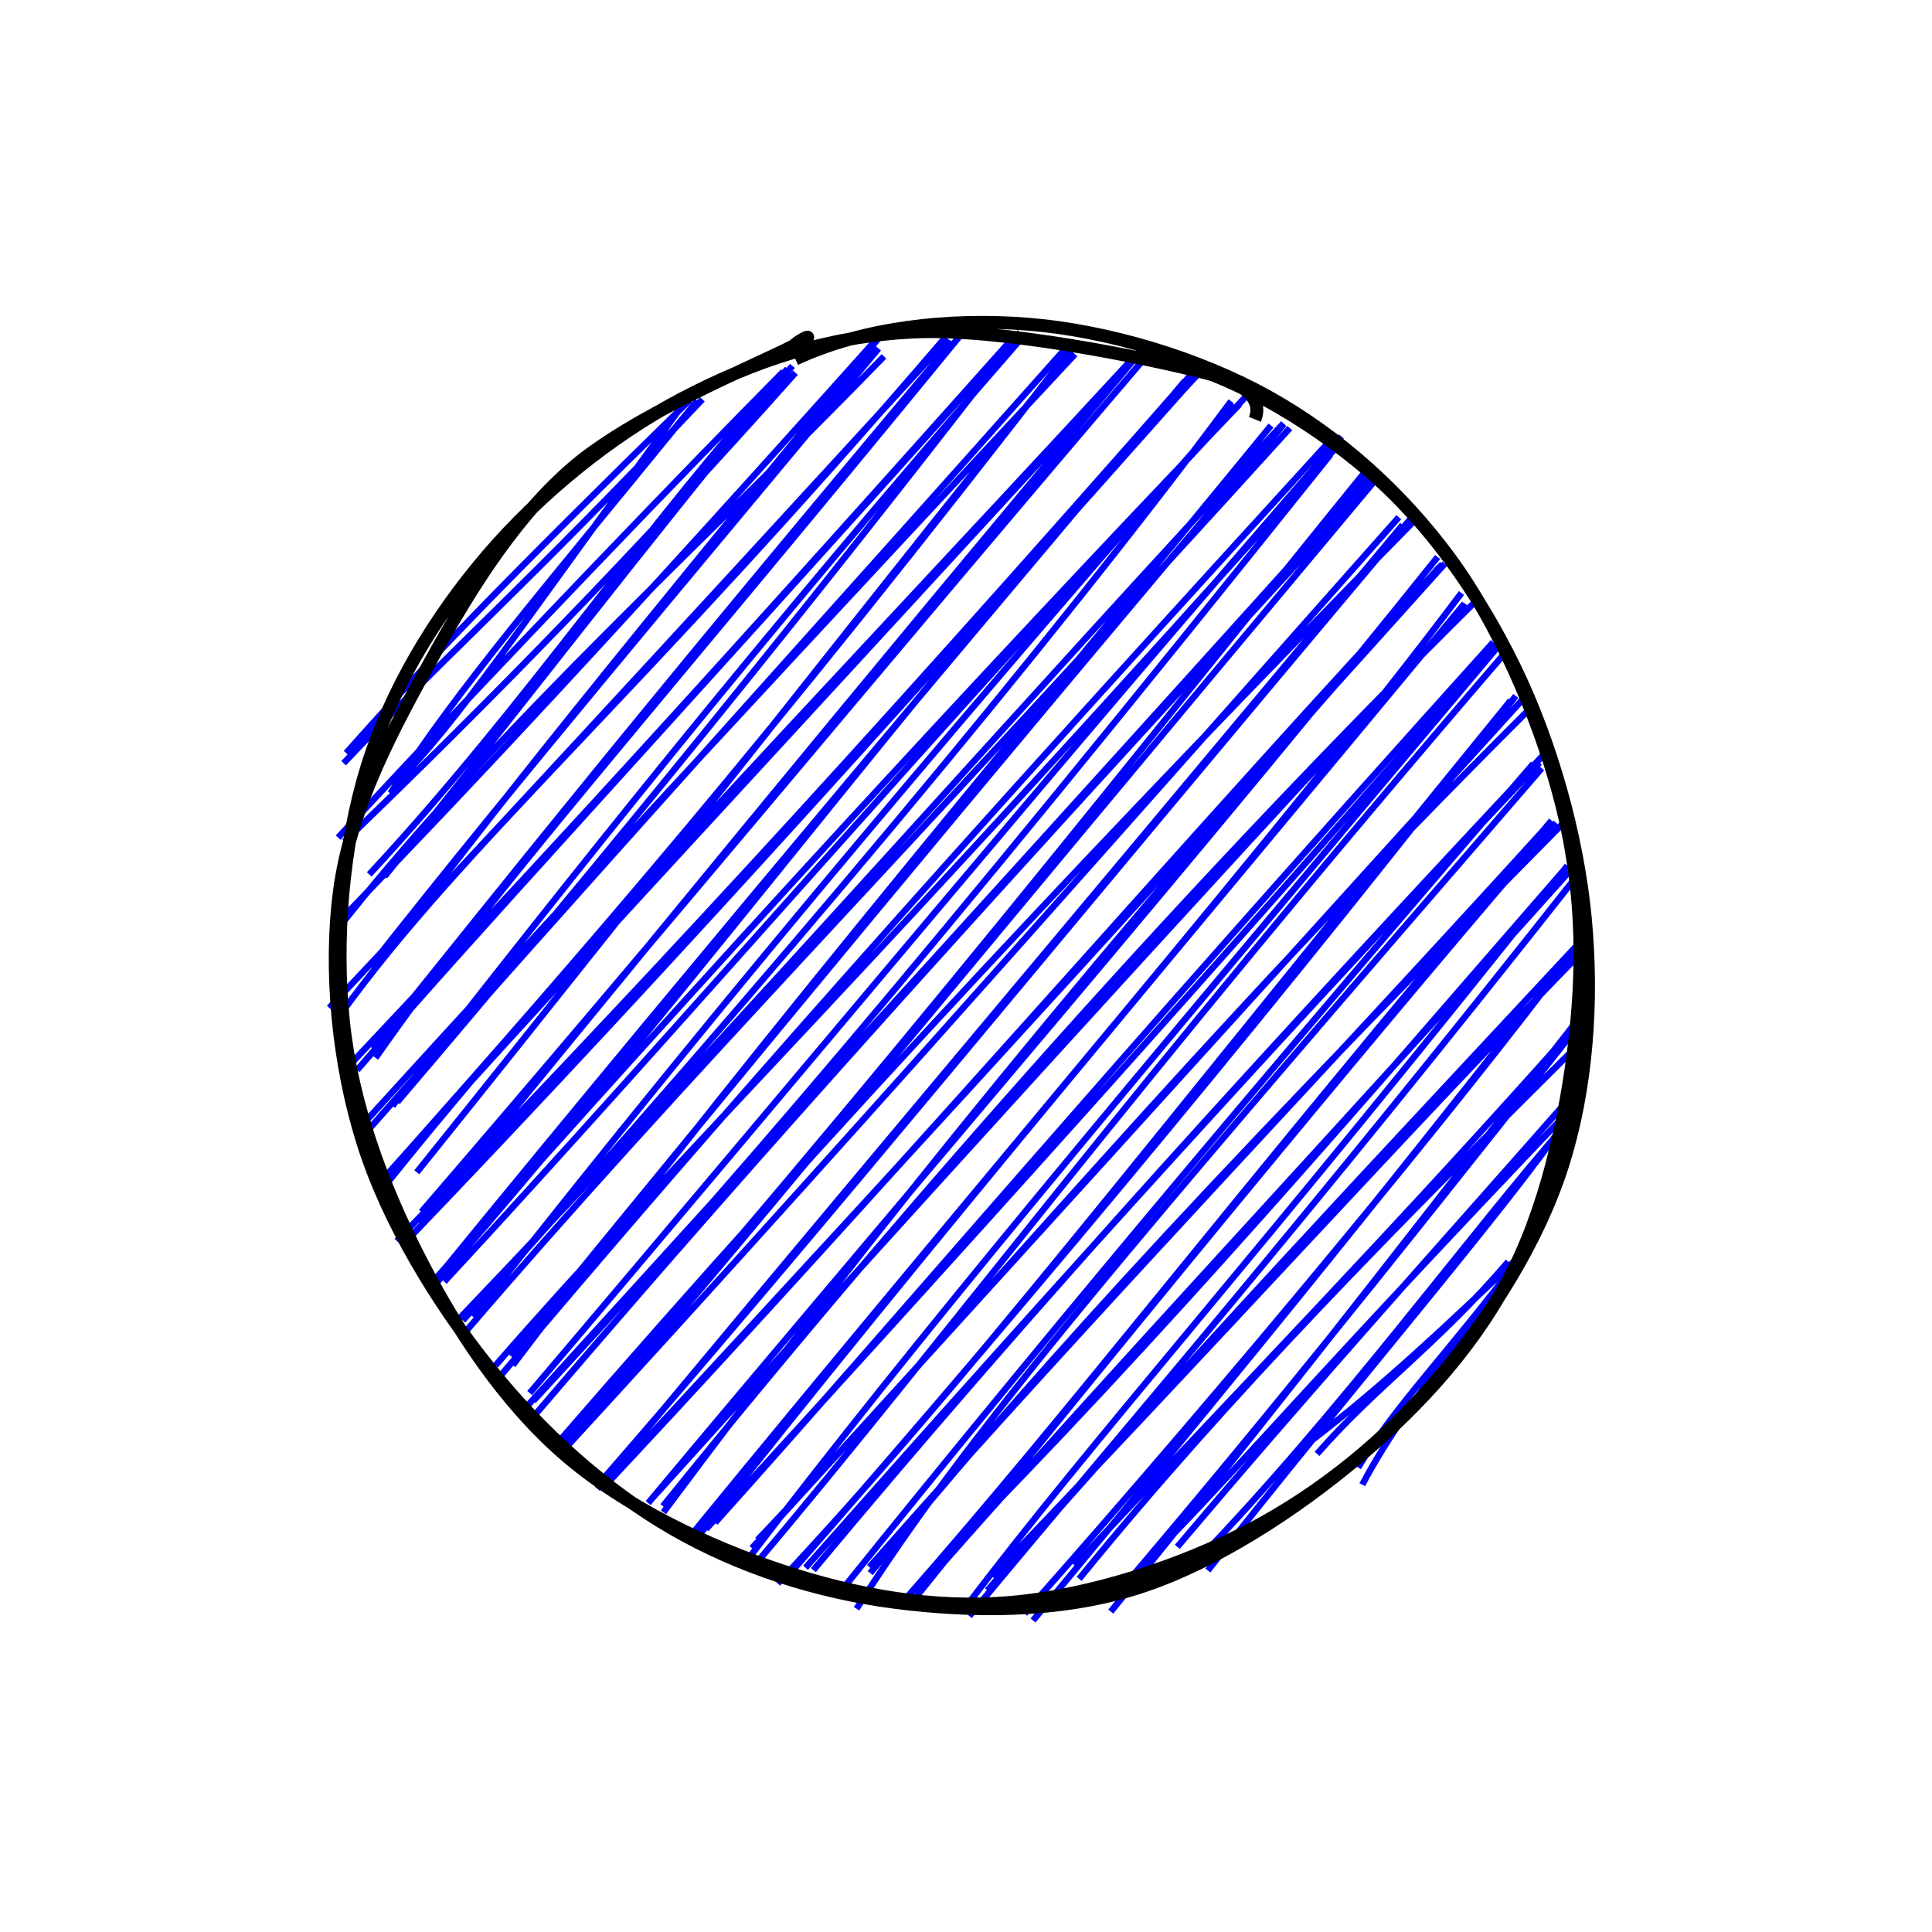
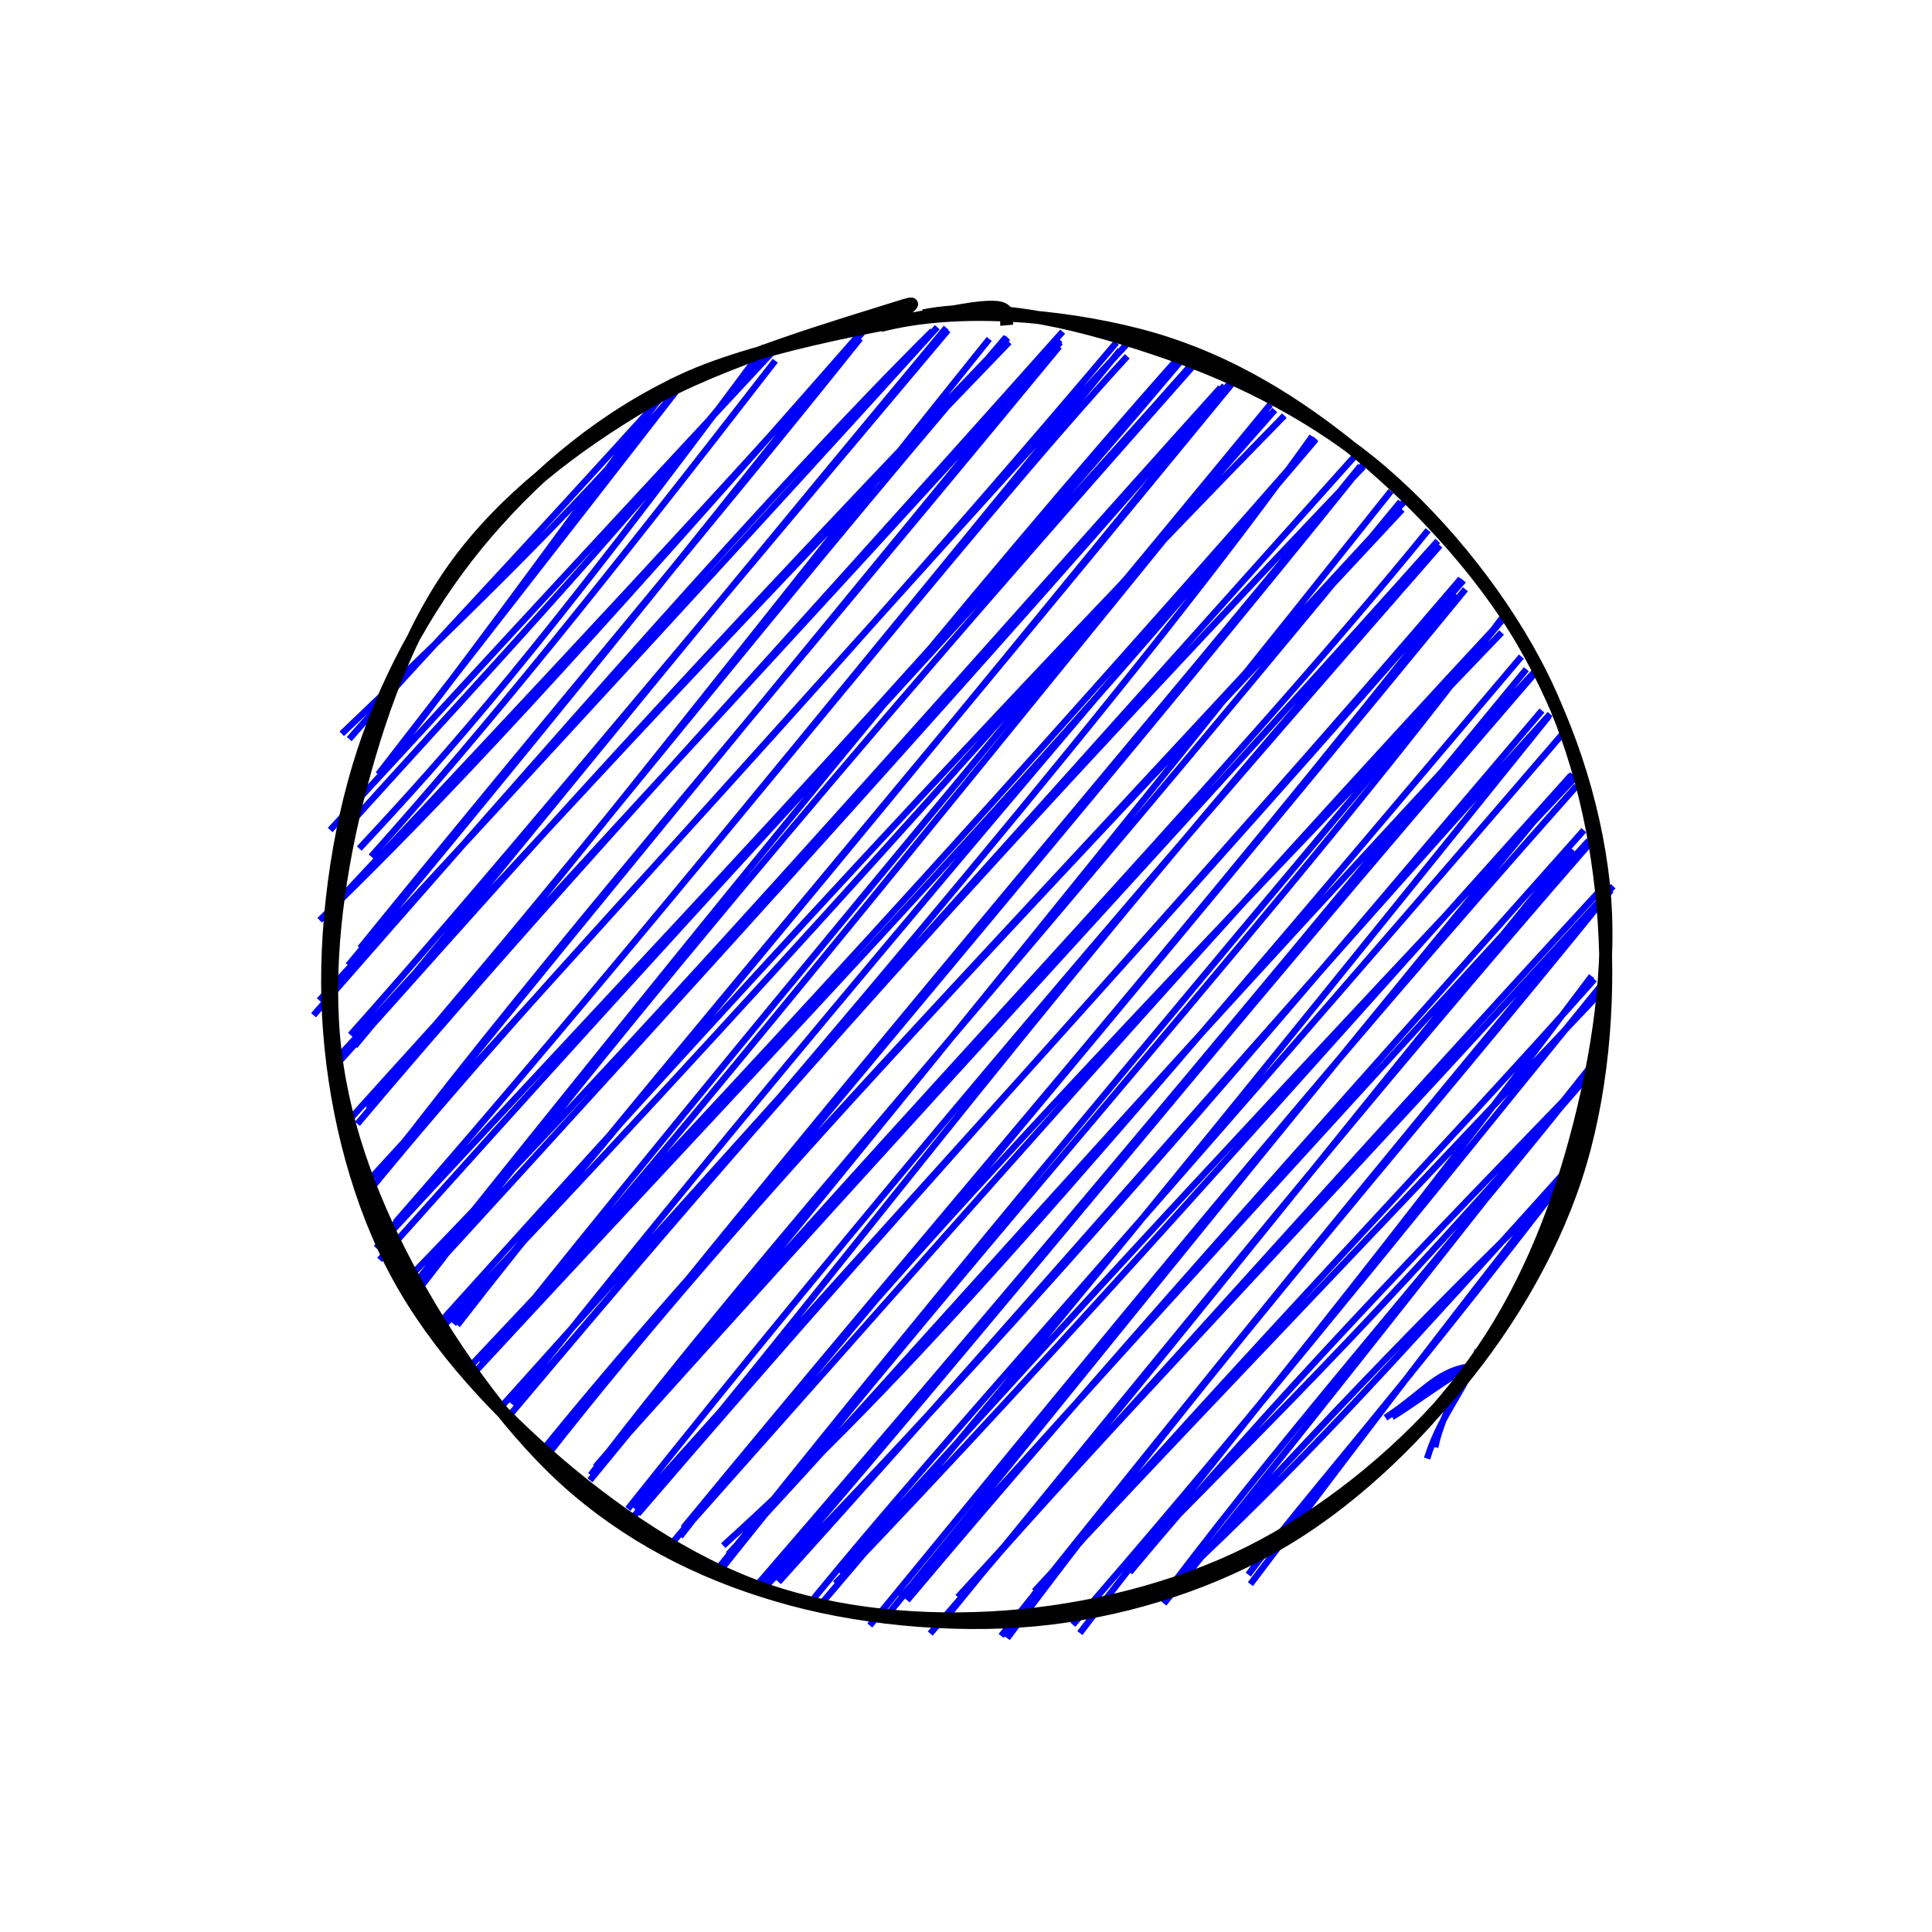
<svg xmlns="http://www.w3.org/2000/svg" width="300" height="300">
  <g>
-     <path d="M53.364 118.511 C67.386 103.516, 82.181 90.471, 109.068 62.006 M53.753 116.94 C66.037 103.07, 78.5 90.136, 107.107 62.122 M61.164 122.08 C71.539 111.431, 79.483 99.16, 106.333 62.426 M60.63 123.177 C71.686 106.159, 83.408 92.802, 108.282 62.218 M53.484 130.688 C75.868 109.089, 97.858 86.745, 123.517 57.874 M52.503 130.06 C78.62 101.967, 107.154 72.311, 121.644 57.696 M57.337 135.78 C82.137 109.097, 100.047 81.637, 122.298 57.269 M59.724 136.08 C79.87 111.19, 99.173 85.651, 123.048 56.816 M53.477 142.945 C77.951 112.211, 109.076 84.435, 137.263 55.337 M51.734 144.046 C73.692 121.325, 95.737 97.787, 135.656 53.184 M58.054 150.636 C76.559 125.567, 97.162 100.49, 136.559 52.348 M57.98 149.465 C80.757 120.548, 104.597 92.453, 136.42 54.105 M52.992 157.36 C72.194 130.882, 98.59 108.685, 146.613 52.604 M51.125 156.507 C75.207 130.939, 98.677 105.506, 147.205 52.618 M58.314 164.267 C76.924 137.624, 98.408 114.053, 149.244 51.928 M57.835 162.79 C79.13 136.326, 98.702 111.555, 147.865 53.084 M55.452 166.153 C75.632 142.837, 95.534 121.753, 158.395 51.597 M53.099 166.658 C76.638 141.653, 100.354 116.367, 157.257 52.528 M61.688 171.117 C93.236 134.195, 126.786 92.723, 156.685 53.942 M60.931 171.733 C88.89 135.922, 117.601 99.614, 158.164 53.036 M55.843 176.984 C90.088 138.064, 127.47 96.869, 165.999 53.493 M56.143 174.815 C91.015 136.5, 127.986 96.756, 166.926 54.992 M64.717 182.035 C104.194 132.923, 140.395 86.537, 165.619 55.324 M62.558 179.66 C90.285 148.387, 118.24 116.511, 166.432 54.006 M59.218 184.85 C87.721 149.072, 119.035 117.203, 177.009 54.448 M59.324 183.254 C82.397 157.391, 106.813 131.279, 175.978 55.92 M65.437 188.188 C102.825 144.832, 137.911 102.22, 178.114 55.183 M65.29 190.045 C97.436 150.825, 130.761 109.848, 177.204 54.496 M62.463 193.369 C106.13 147.86, 146.198 102.783, 185.109 59.02 M61.616 192.697 C97.235 155.799, 131.245 119.401, 185.461 57.591 M67.308 199.746 C111.564 148.894, 151.411 94.623, 185.781 58.364 M68.241 197.992 C110.86 145.794, 155.338 93.347, 183.993 59.154 M68.98 199.016 C105.928 159.149, 144.781 113.688, 193.767 61.243 M67.203 199.052 C110.034 150.751, 152.465 104.603, 192.473 62.769 M71.87 205.033 C119.328 152.421, 163.492 99.553, 191.169 62.295 M73.475 204.486 C113.551 153.253, 155.847 103.799, 191.641 62.857 M70.987 205.111 C116.588 157.475, 159.293 108.57, 199.305 65.738 M72.278 206.803 C104.892 168.711, 141.495 131.322, 200.285 66.475 M79.621 211.981 C120.483 158.095, 166.217 104.238, 197.362 66.077 M79.303 210.551 C115.164 166.411, 152.532 121.382, 199.359 65.857 M76.934 212.031 C105.103 179.739, 135.169 150.675, 207.702 69.224 M77.836 213.492 C104.524 182.018, 130.876 151.245, 206.173 68.839 M82.254 216.316 C124.356 166.777, 163.817 118.864, 208.298 67.776 M82.812 217.528 C111.917 186.142, 141.447 151.993, 206.594 70.581 M83.09 219.681 C110.397 187.765, 140.115 153.977, 213.86 73.968 M81.553 218.665 C122.602 173.516, 163.37 128.845, 212.676 74.052 M85.912 225.457 C136.351 168.393, 179.434 113.34, 212.201 72.985 M87.481 225.137 C114.307 194.263, 138.739 163.851, 213.689 74.386 M86.739 223.901 C129.262 174.826, 173.549 127.69, 219.414 81.061 M87.626 225.049 C136.983 171.262, 185.774 115.699, 217.209 80.317 M92.754 231.181 C126.717 190.201, 155.086 156.722, 217.802 81.515 M93.101 230.289 C128.003 190.193, 161.488 148.935, 219.068 80.52 M94.84 229.76 C143.179 178.038, 188.277 125.73, 223.978 87.608 M95.274 228.968 C145.052 175.356, 193.16 122.287, 224.344 87.53 M103.021 234.825 C136.925 189.34, 168.88 149.791, 223.46 88.086 M100.646 233.396 C144.035 181.499, 187.839 130.781, 223.237 86.493 M102.938 233.879 C143.075 184.214, 185.93 136.125, 229.506 92.996 M101.341 232.579 C140.454 189.265, 180.637 144.805, 227.801 93.988 M107.555 238.102 C153.738 181.652, 200.023 127.92, 226.937 92.081 M108.444 238.525 C144.179 193.174, 182.065 148.44, 227.407 93.725 M111.035 236.434 C140.527 203.591, 168.854 169.675, 231.879 99.723 M109.625 237.435 C155.532 187.391, 200.766 136.621, 232.925 99.551 M117.175 243.041 C146.617 208.287, 174.78 169.888, 233.664 101.426 M115.893 242.435 C142.626 207.438, 171.369 173.171, 233.297 99.572 M117.643 239.115 C152.977 201.911, 185.276 162.178, 237.146 110.465 M116.759 240.399 C153.053 200.647, 189.652 160.249, 236.866 108.131 M120.755 245.88 C149.61 215.102, 175.228 181.649, 234.586 108.767 M122.07 245.019 C162.526 198.812, 201.473 151.707, 235.371 108.064 M126.302 243.807 C161.054 202.064, 197.906 161.851, 240.411 116.426 M125.081 243.437 C163.946 199.527, 203.25 156.119, 239.057 118.406 M133.001 249.805 C150.22 222.713, 174.53 194.217, 239.398 119.296 M130.285 247.442 C167.072 201.675, 203.936 158.257, 238.099 118.58 M135.124 244.272 C157.942 216.551, 182.291 188.925, 243.059 127.49 M134.998 243.343 C170.789 202.751, 207.661 164.214, 240.991 127.479 M140.372 248.56 C166.69 218.643, 187.819 190.482, 240.914 127.431 M141.316 249.137 C179.248 201.877, 218.308 154.652, 241.609 127.748 M145.249 243.009 C181.331 206.614, 211.963 170.612, 242.858 135.103 M144.836 244.556 C173.548 211.895, 204.732 178.854, 243.627 135.38 M149.664 249.928 C170.066 222.893, 195.309 195.149, 243.387 134.424 M150.52 250.941 C176.098 220.141, 201.549 191.005, 245.536 135.168 M154.045 244.783 C187.854 209.564, 218.449 175.626, 246.758 146.648 M153.324 246.958 C182.805 213.008, 213.272 180.764, 245.831 145.773 M159.094 250.557 C191.631 213.829, 225.821 172.438, 244.625 147.312 M160.409 251.623 C192.255 213.338, 222.665 175.754, 245.923 145.508 M167.569 245.166 C191.307 216.008, 216.94 190.231, 246.11 161.198 M166.852 243.079 C191.571 216.696, 217.79 189.666, 244.646 159.359 M172.484 250.249 C202.503 213.392, 227.658 180.478, 244.269 159.287 M172.869 248.228 C193.726 223.761, 213.136 199.775, 243.973 160.641 M182.816 240.197 C205.207 213.742, 224.136 192.821, 242.509 171.911 M181.847 238.573 C194.778 225.184, 206.715 211.16, 243.501 172.652 M185.817 242.426 C207.852 219.67, 227.764 192.204, 243.428 174.275 M187.558 243.866 C209.636 215.78, 233.091 188.643, 243.764 173.252 M204.513 225.764 C213.685 215.248, 223.257 208.738, 234.208 195.905 M203.996 223.433 C215.362 214.658, 224.517 205.922, 235.756 195.279 M210.893 227.874 C216.606 218.245, 225.451 209.507, 236.01 195.241 M211.536 230.539 C215.221 223.528, 220.874 215.358, 235.857 195.541" stroke="blue" stroke-width="1" fill="none" />
-     <path d="M178.508 55.291 C190.197 57.491, 203.009 65.014, 212.465 73.084 C221.922 81.153, 229.631 92.125, 235.248 103.708 C240.865 115.291, 244.941 129.689, 246.167 142.582 C247.392 155.475, 246.419 169.15, 242.6 181.067 C238.782 192.984, 231.318 204.685, 223.258 214.084 C215.199 223.482, 205.271 231.671, 194.243 237.458 C183.215 243.245, 169.245 247.739, 157.091 248.807 C144.936 249.875, 132.9 247.701, 121.318 243.867 C109.735 240.033, 96.976 233.928, 87.596 225.804 C78.217 217.679, 70.748 206.294, 65.039 195.117 C59.33 183.94, 54.691 171.396, 53.342 158.742 C51.994 146.087, 53.23 131.266, 56.945 119.19 C60.66 107.114, 67.477 95.83, 75.632 86.284 C83.788 76.738, 94.847 67.701, 105.878 61.913 C116.909 56.125, 128.272 52.226, 141.819 51.557 C155.365 50.887, 178.314 55.637, 187.155 57.896 C195.996 60.156, 195.491 63.569, 194.864 65.115 M123.5 55.753 C134.103 50.82, 147.331 49.37, 159.547 50.332 C171.764 51.293, 185.87 55.47, 196.8 61.521 C207.729 67.572, 217.599 76.411, 225.124 86.639 C232.65 96.868, 238.67 110.884, 241.954 122.893 C245.238 134.901, 245.992 146.296, 244.83 158.69 C243.668 171.083, 240.631 185.987, 234.982 197.254 C229.333 208.521, 220.708 218.052, 210.934 226.29 C201.161 234.528, 188.355 242.931, 176.341 246.681 C164.326 250.432, 150.854 250.356, 138.848 248.794 C126.841 247.231, 114.786 243.382, 104.302 237.307 C93.819 231.232, 83.937 222.316, 75.947 212.344 C67.957 202.373, 60.238 189.795, 56.364 177.479 C52.489 165.163, 51.102 150.65, 52.701 138.449 C54.301 126.248, 59.997 115.183, 65.962 104.272 C71.928 93.36, 78.964 81.406, 88.495 72.981 C98.027 64.556, 117.482 56.689, 123.151 53.723 C128.82 50.757, 122.054 53.195, 122.509 55.187" stroke="black" stroke-width="2" fill="none" />
+     <path d="M54.223 114.765 C66.403 100.887, 75.716 91.592, 105.369 58.787 M53.068 113.942 C72.901 95.031, 92.519 75.993, 106.074 59.371 M60.729 117.771 C76.158 98.088, 94.116 72.834, 104.532 59.075 M58.736 120.239 C71.331 103.903, 85.078 86.416, 106.465 58.847 M52.827 129.622 C73.731 106.32, 92.902 86.428, 118.576 55.002 M51.266 128.882 C67.715 111.082, 83.779 93.497, 119.968 54.64 M55.785 131.761 C69.809 116.701, 83.149 101.805, 118.808 53.758 M57.632 133.006 C76.428 111.963, 93.454 90.78, 120.384 56.01 M50.719 141.773 C82.337 108.073, 115.232 73.047, 134.217 51.275 M49.641 142.898 C68.923 124.202, 88.066 103.653, 133.963 51.344 M54.071 149.902 C86.654 110.837, 118.57 70.86, 134.682 50.228 M55.925 147.23 C83.258 113.541, 110.903 80.985, 133.578 52.544 M48.685 157.643 C86.224 114.825, 120.756 75.18, 144.793 51.377 M49.565 155.343 C82.904 119.313, 118.28 80.923, 145.538 50.809 M54.412 160.704 C74.487 138.215, 98.023 109.642, 147.196 51.264 M55.089 162.411 C77.337 135.748, 98.018 109.762, 146.93 50.896 M52.079 164.631 C80.282 133.781, 107.95 103.677, 156.706 53.111 M51.8 165.801 C73.121 142.303, 94.887 116.583, 156.49 52.451 M57.154 172.201 C89.539 133.889, 120.384 94.001, 153.618 52.626 M57.192 171.209 C87.016 137.112, 114.698 100.872, 156.235 52.341 M55.498 174.51 C83.56 141.22, 114.907 107.715, 165.016 51.5 M53.425 174.806 C88.792 135.499, 124.913 97.005, 164.657 53.133 M60.766 179.984 C85.402 147.73, 113.608 115.459, 164.477 53.802 M60.329 180.308 C98.649 132.867, 138.113 85.411, 164.57 52.772 M56.862 185.494 C86.206 149.537, 119.247 117.163, 173.354 53.193 M55.606 185.132 C103.173 133.346, 147.559 82.941, 175.404 52.97 M59.727 191.927 C107.099 137.414, 149.814 82.767, 175.044 55.324 M61.411 189.809 C92.714 154.024, 122.446 117.265, 173.932 54.384 M58.944 195.629 C106.103 142.851, 155.19 90.342, 184.739 56.922 M58.417 193.791 C99.757 149.065, 142.409 104.735, 183.498 55.899 M65.672 199.392 C108.053 144.358, 154.808 91.271, 185.134 56.973 M64.435 199.306 C108.305 144.536, 152.77 89.477, 183.099 55.458 M62.159 199.773 C107.544 153.074, 151.04 102.854, 189.543 60.169 M63.721 200.781 C109.623 150.677, 155.239 100.229, 190.14 59.873 M71.016 205.768 C94.984 174.834, 124.545 140.946, 192.604 57.995 M70.42 205.568 C96.441 174.135, 121.684 144.603, 191.398 58.977 M66.702 207.165 C112.894 155.956, 156.118 108.795, 199.437 64.538 M67.567 207.258 C114.913 157.566, 159.246 107.833, 197.951 63.662 M75.177 211.339 C114.134 162.476, 157.55 111.097, 197.257 62.794 M74.786 211.754 C102.149 180.639, 128.761 147.83, 196.983 63.82 M73.478 213.34 C122.226 160.668, 173.499 107.261, 203.012 69.179 M73.309 211.847 C107.009 176.068, 141.723 139.454, 204.29 68.097 M80.98 217.263 C128.327 162.057, 177.503 104.702, 203.76 67.764 M79.428 217.99 C109.298 180.315, 140.339 143.236, 204.281 68.27 M77.558 218.753 C108.118 184.681, 137.868 151.883, 210.866 70.285 M79.121 219.781 C110.403 182.647, 142.268 145.372, 211.701 72.447 M84.492 226.383 C133.376 164.996, 182.955 107.394, 211.248 72.354 M84.734 225.558 C131.874 168.363, 179.048 112.884, 211.656 72.188 M84.509 226.571 C117.712 184.251, 154.985 146.511, 217.73 79.115 M84.325 225.119 C113.636 189.131, 146.39 155.516, 218.59 77.305 M91.608 229.855 C134.501 177.695, 177.049 125.168, 215.988 76.253 M91.72 229.036 C119.641 192.473, 152.566 156.886, 217.488 77.892 M92.465 227.771 C139.89 172.995, 190.441 120.89, 221.757 82.332 M91.883 228.92 C141.846 173.169, 193.293 117.645, 223.254 83.994 M97.666 236.366 C132.289 195.182, 163.804 152.012, 222.268 85.827 M97.503 234.299 C132.629 190.189, 169.259 146.795, 223.591 84.698 M99.031 235.084 C143.921 182.764, 189.188 134.032, 226.827 89.878 M98.414 234.184 C140.563 187.026, 184.898 138.788, 227.238 90.129 M106.089 237.27 C145.628 189.194, 186.151 142.898, 225.979 92.201 M104.531 239.414 C150.25 185.009, 195.318 130.778, 227.551 91.504 M105.621 238.576 C131.591 204.965, 159.2 175.338, 233.169 98.22 M105.719 238.153 C147.984 190.617, 189.118 143.784, 233.195 96.364 M111.203 244.666 C155.221 189.241, 201.341 138.769, 233.233 95.97 M111.615 243.421 C140.391 207.247, 171.529 169.576, 233.551 95.936 M112.307 240.002 C141.323 213.744, 165.344 185.831, 236.242 101.946 M113.094 241.336 C141.103 211.244, 168.587 179.279, 238.359 104.245 M118.147 246.758 C152.002 207.79, 186.608 164.419, 238.963 103.81 M117.247 246.486 C165.02 191.178, 209.85 136.954, 237.009 103.913 M118.459 246.773 C166.069 197.873, 208.335 146.775, 239.438 110.333 M120.892 245.659 C160.632 201.61, 198.078 158.071, 240.705 110.874 M126.412 248.146 C147.136 222.843, 172.603 195.47, 243.033 113.499 M127.073 249.563 C157.362 214.091, 187.162 177.463, 240.515 111.195 M130.37 244.256 C165.867 204.624, 202.951 164.941, 245.475 119.796 M129.706 245.902 C166.028 207.956, 200.352 168.976, 243.906 120.445 M135.066 252.411 C169.02 211.084, 202.443 169.661, 244.829 122.03 M136.979 251.789 C165.255 217.222, 192.578 182.927, 244.183 120.223 M140.868 248.501 C170.601 213.174, 201.751 178.606, 245.938 128.91 M139.875 248.062 C171.769 212.579, 203.972 177.214, 246.73 130.521 M144.444 253.655 C171.465 222.596, 194.467 193.018, 244.129 131.849 M146.122 252.134 C179.594 211.115, 214.076 168.572, 246.834 131.01 M150.821 246.075 C171.841 222.051, 197.449 195.716, 250.491 137.602 M148.74 247.993 C180.421 213.436, 212.154 177.729, 248.185 138.57 M156.397 254.374 C189.694 209.637, 223.047 171.887, 250.147 138.233 M155.461 254.021 C185.847 215.969, 215.986 178.801, 249.597 138.548 M160.632 247.095 C180.794 225.184, 201.432 204.06, 248.966 153.641 M160.531 247.616 C192.496 211.154, 225.93 176.494, 247.571 152.06 M167.681 253.586 C186.837 228.309, 208.653 202.881, 247.146 151.57 M166.59 252.287 C190.12 225.283, 211.937 198.288, 249.02 152.533 M174.787 243.633 C192.812 224.877, 212.962 206.042, 247.713 165.762 M175.423 244.145 C197.403 217.784, 221.227 193.175, 247.639 165.919 M181.019 247.42 C201.513 220.178, 227.592 190.803, 247.855 165.014 M180.722 249.001 C207.931 215.365, 233.315 182.721, 247.578 164.885 M186.665 241.65 C204.069 225.123, 217.86 209.911, 245.07 179.668 M187.852 240.158 C208.373 217.582, 230.583 194.816, 245.804 180.836 M194.158 245.986 C214.059 219.673, 233.812 193.579, 246.027 178.883 M193.828 244.509 C203.508 231.508, 214.76 219.638, 244.934 180.371 M215.138 220.148 C221.513 215.967, 223.164 212.598, 229.186 212.049 M216.172 220.039 C219.487 217.988, 224.072 214.525, 229.024 211.621 M221.594 226.485 C223.894 219.032, 228.137 215.357, 229.457 209.594 M222.858 224.741 C223.474 221.39, 225.737 216.409, 228.757 211.019" stroke="blue" stroke-width="1" fill="none" />
+     <path d="M143.389 49.035 C155.054 46.713, 168.954 50.583, 180.832 54.636 C192.71 58.688, 204.878 64.929, 214.655 73.348 C224.433 81.767, 233.758 93.514, 239.497 105.153 C245.237 116.791, 248.23 130.227, 249.093 143.178 C249.957 156.128, 248.707 170.582, 244.679 182.857 C240.651 195.131, 233.383 207.115, 224.927 216.824 C216.471 226.534, 205.395 235.409, 193.941 241.116 C182.486 246.823, 168.792 250.134, 156.202 251.066 C143.612 251.998, 130.226 250.879, 118.4 246.706 C106.574 242.534, 94.866 234.493, 85.244 226.031 C75.622 217.569, 66.375 207.319, 60.668 195.934 C54.962 184.55, 51.716 170.912, 51.005 157.725 C50.293 144.537, 52.312 129.301, 56.4 116.809 C60.487 104.316, 67.247 92.402, 75.529 82.771 C83.811 73.139, 93.765 64.784, 106.094 59.018 C118.422 53.252, 141.13 49.594, 149.501 48.175 C157.872 46.756, 156.166 48.773, 156.319 50.505 M136.728 50.552 C148.724 47.471, 164.529 48.89, 176.615 51.973 C188.701 55.055, 199.272 61.111, 209.244 69.048 C219.217 76.985, 229.829 88.234, 236.451 99.594 C243.073 110.954, 247.601 124.342, 248.976 137.208 C250.351 150.074, 248.046 164.394, 244.701 176.79 C241.356 189.186, 236.379 201.231, 228.905 211.582 C221.432 221.933, 210.815 232.277, 199.859 238.893 C188.902 245.509, 176.005 249.708, 163.166 251.277 C150.327 252.847, 135.077 251.626, 122.824 248.31 C110.571 244.993, 99.379 239.614, 89.649 231.38 C79.918 223.145, 70.709 210.25, 64.442 198.903 C58.176 187.556, 53.555 175.714, 52.052 163.298 C50.548 150.883, 52.292 136.997, 55.421 124.411 C58.551 111.824, 63.324 98.088, 70.829 87.78 C78.334 77.473, 89.175 69.189, 100.449 62.567 C111.723 55.944, 131.995 50.114, 138.472 48.045 C144.95 45.976, 139.234 48.071, 139.314 50.155" stroke="black" stroke-width="2" fill="none" />
  </g>
</svg>
